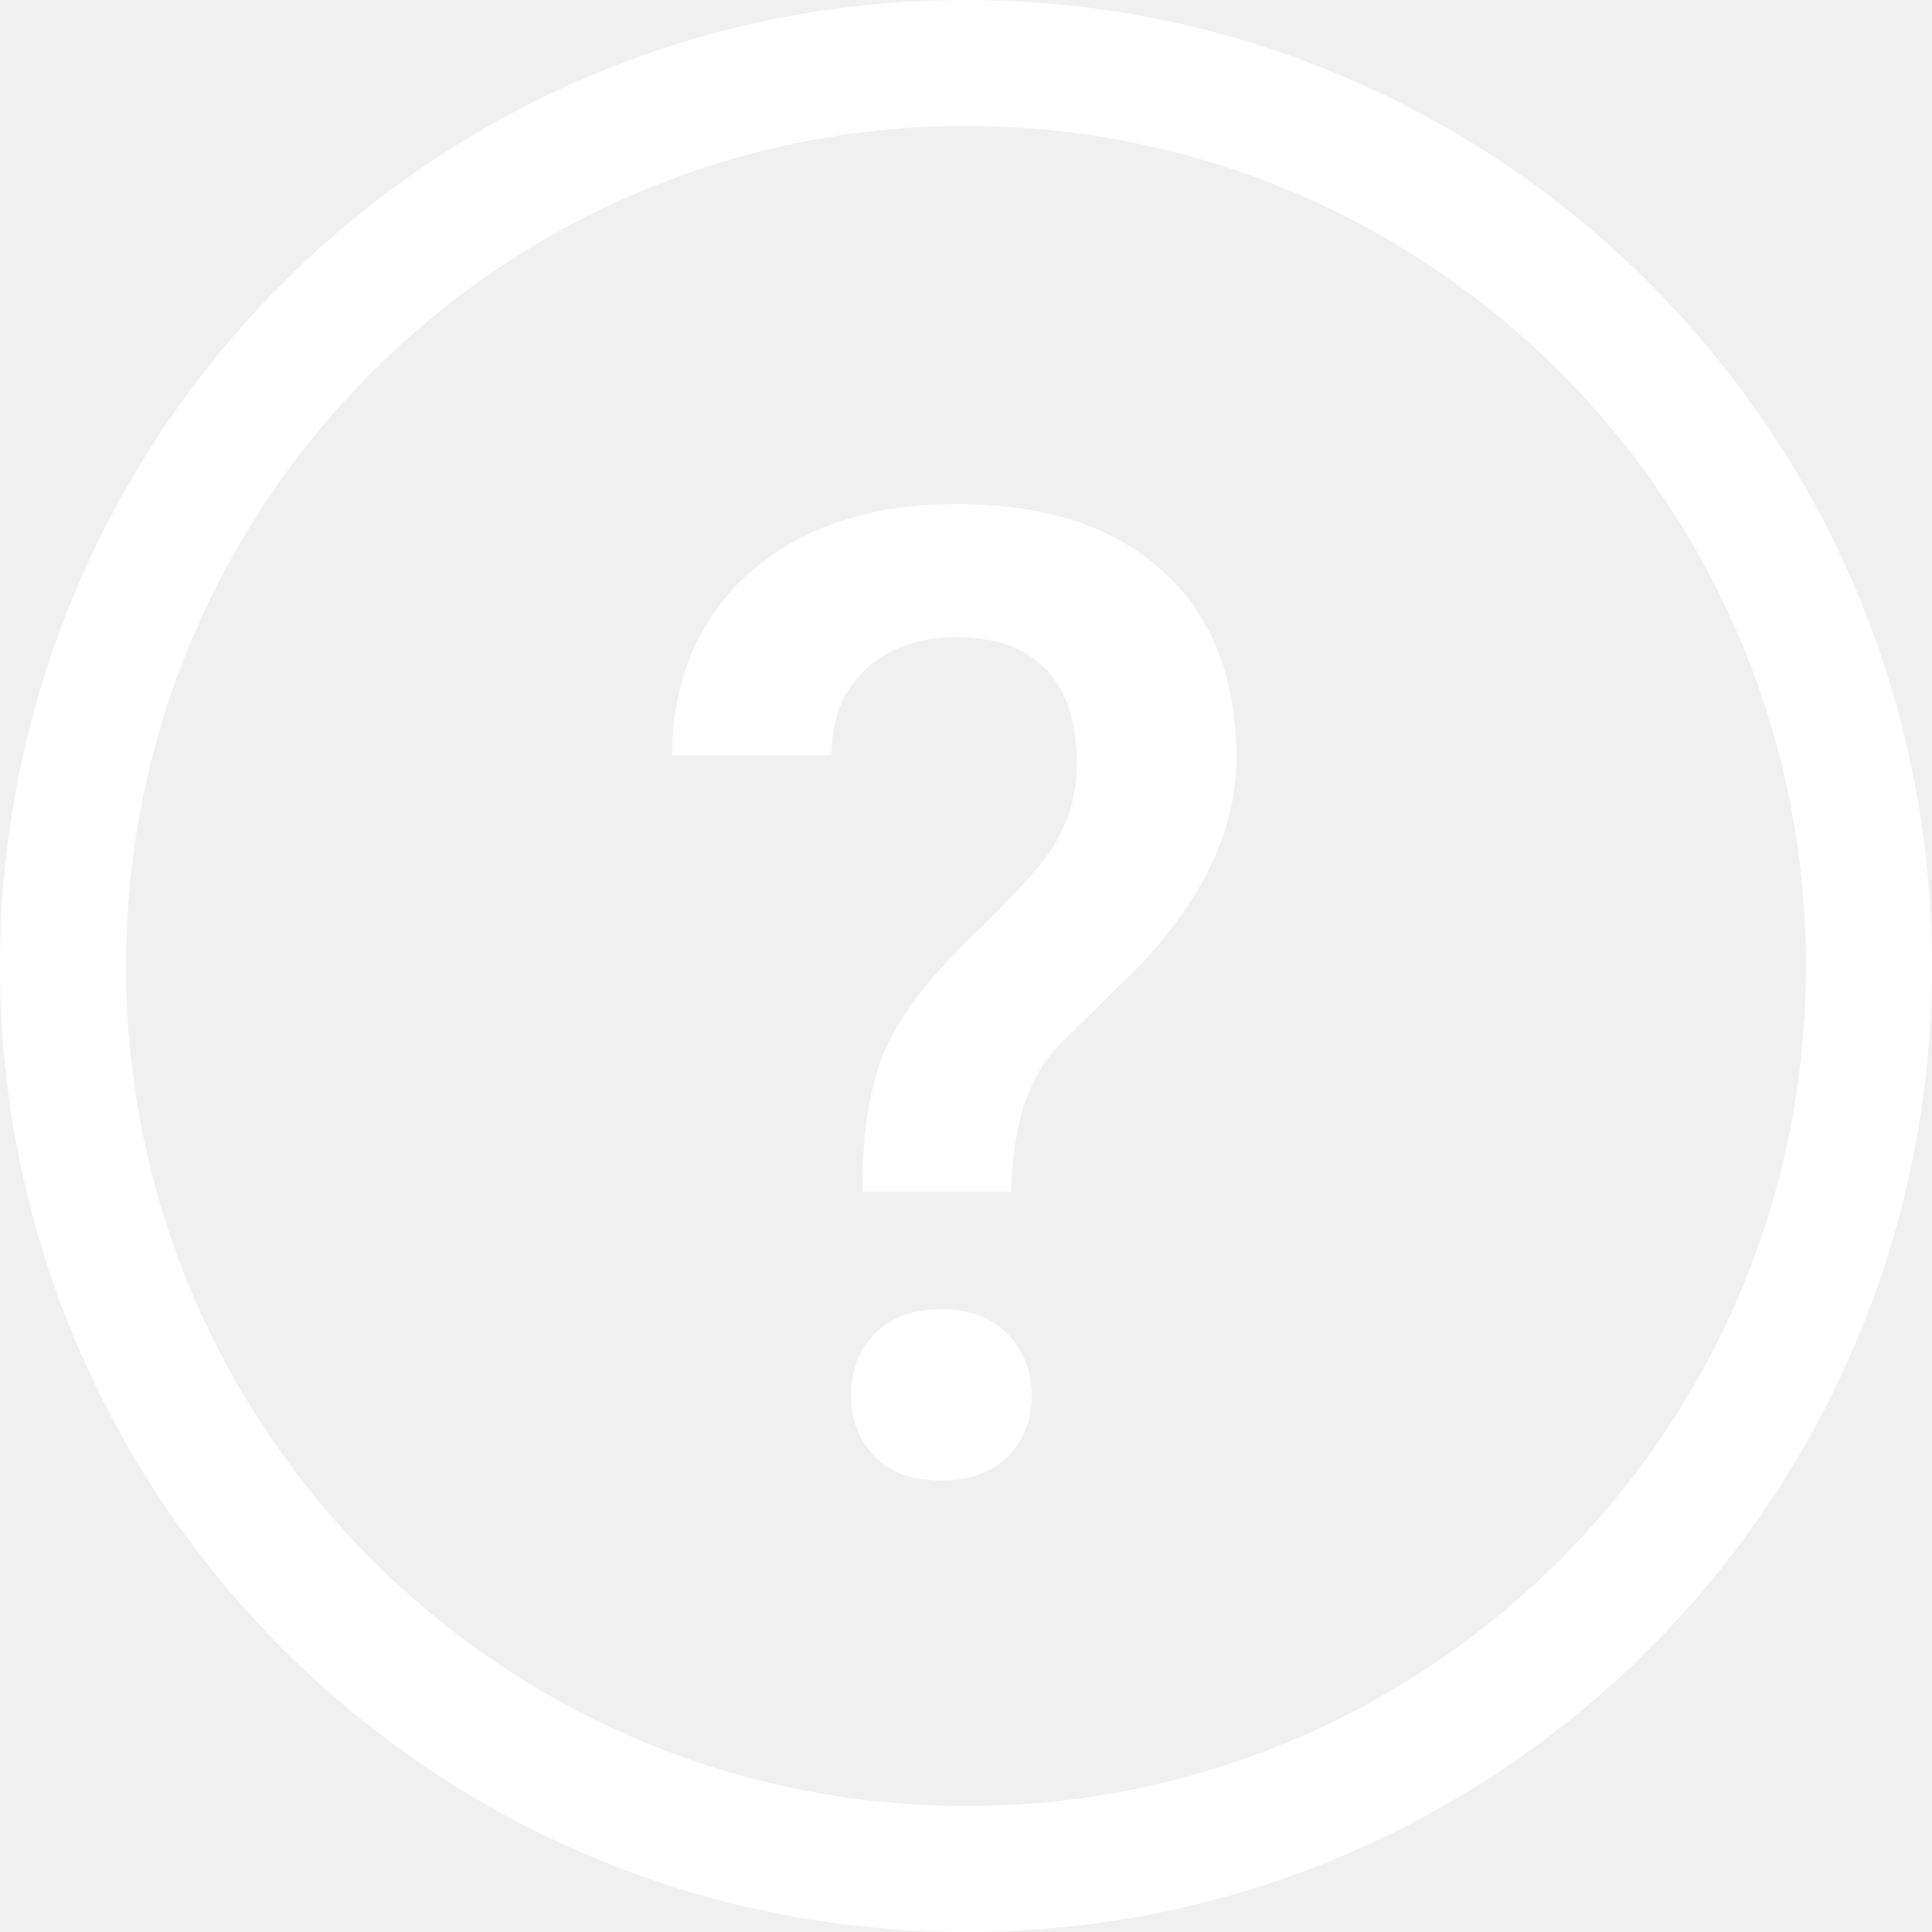
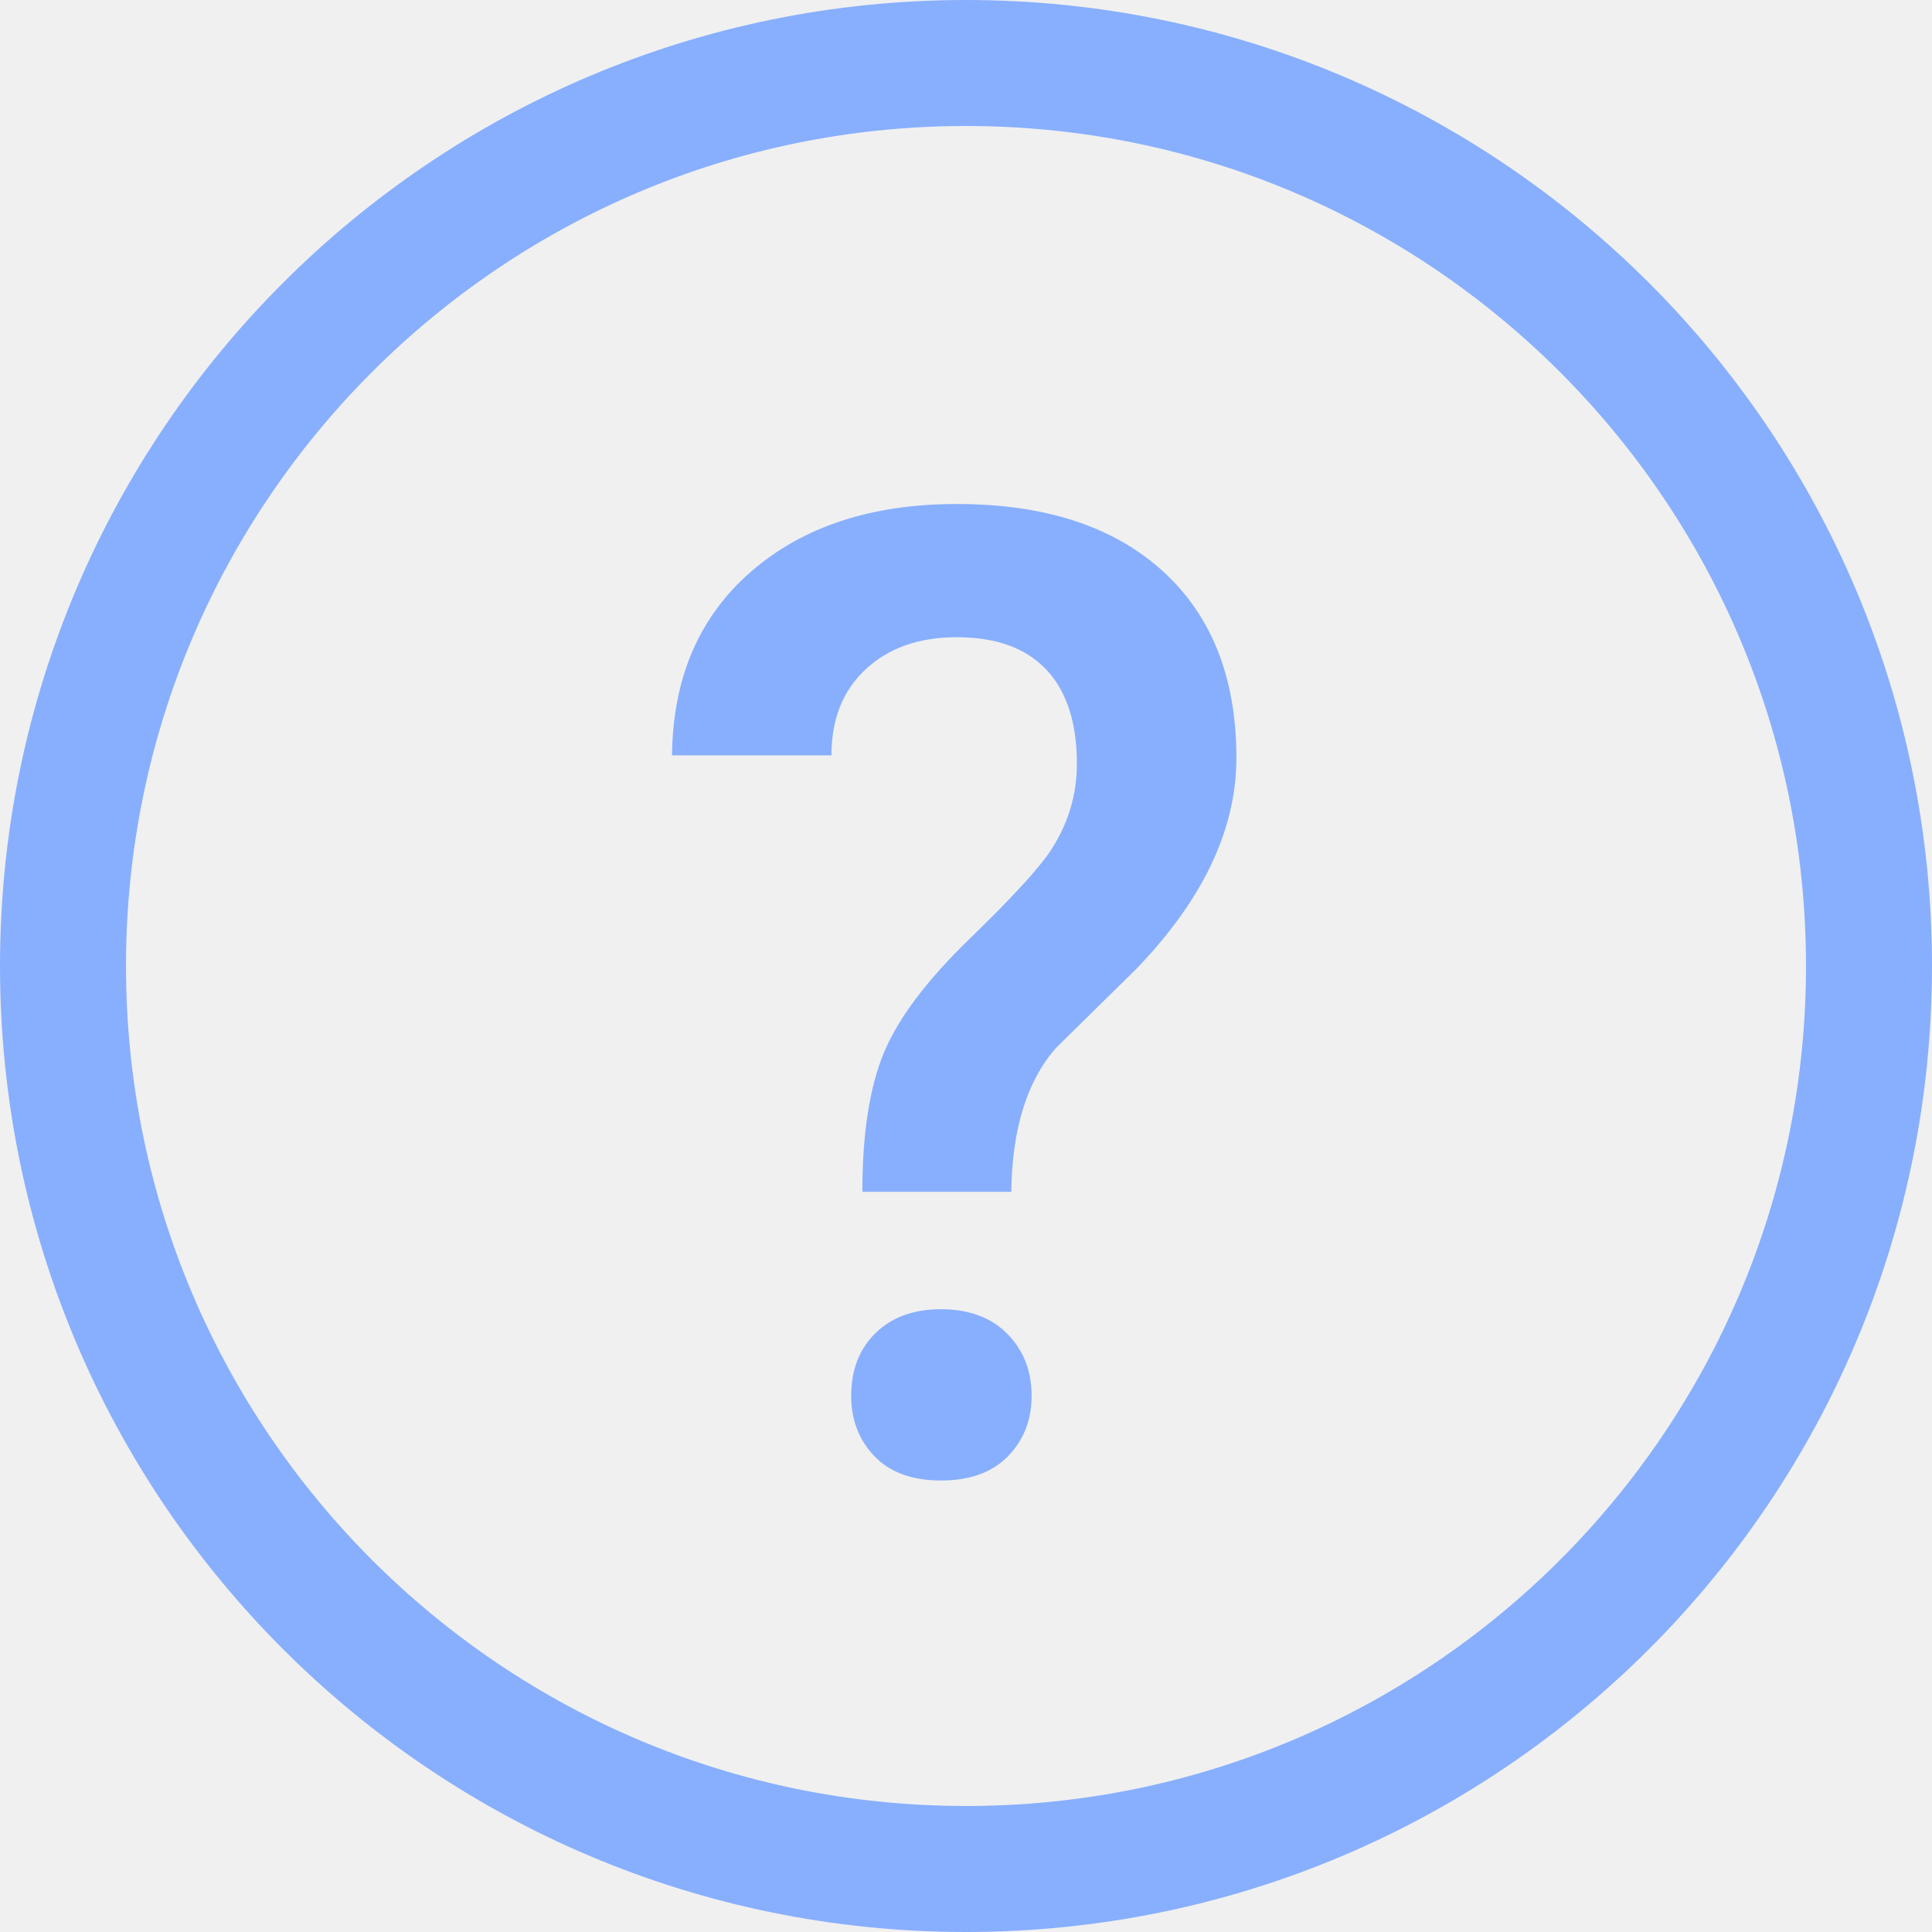
<svg xmlns="http://www.w3.org/2000/svg" width="23px" height="23px" viewBox="0 0 23 23" version="1.1">
  <defs />
  <g id="Symbols" stroke="none" stroke-width="1" fill="none" fill-rule="evenodd">
    <g id="FAQ-Icon">
-       <circle id="Oval-2" stroke="#fff" stroke-width="1.5" cx="11.5" cy="11.5" r="10.75" />
-       <path d="M10.266,14.188 C10.266,13.495 10.352,12.943 10.523,12.531 C10.695,12.12 11.035,11.668 11.543,11.176 C12.051,10.684 12.372,10.333 12.508,10.125 C12.716,9.807 12.82,9.464 12.82,9.094 C12.82,8.604 12.699,8.23 12.457,7.973 C12.215,7.715 11.859,7.586 11.391,7.586 C10.943,7.586 10.582,7.712 10.309,7.965 C10.035,8.217 9.898,8.56 9.898,8.992 L8,8.992 C8.01,8.07 8.324,7.341 8.941,6.805 C9.559,6.268 10.375,6 11.391,6 C12.438,6 13.254,6.266 13.84,6.797 C14.426,7.328 14.719,8.07 14.719,9.023 C14.719,9.872 14.323,10.708 13.531,11.531 L12.57,12.477 C12.227,12.867 12.049,13.437 12.039,14.188 L10.266,14.188 Z M10.133,16.617 C10.133,16.31 10.229,16.061 10.422,15.871 C10.615,15.681 10.875,15.586 11.203,15.586 C11.536,15.586 11.799,15.684 11.992,15.879 C12.185,16.074 12.281,16.32 12.281,16.617 C12.281,16.904 12.188,17.143 12,17.336 C11.812,17.529 11.547,17.625 11.203,17.625 C10.859,17.625 10.595,17.529 10.41,17.336 C10.225,17.143 10.133,16.904 10.133,16.617 Z" id="?" fill="#fff" />
+       <circle id="Oval-2" stroke="#88affe" stroke-width="1.5" cx="11.5" cy="11.5" r="10.75" />
+       <path d="M10.266,14.188 C10.266,13.495 10.352,12.943 10.523,12.531 C10.695,12.12 11.035,11.668 11.543,11.176 C12.051,10.684 12.372,10.333 12.508,10.125 C12.716,9.807 12.82,9.464 12.82,9.094 C12.82,8.604 12.699,8.23 12.457,7.973 C12.215,7.715 11.859,7.586 11.391,7.586 C10.943,7.586 10.582,7.712 10.309,7.965 C10.035,8.217 9.898,8.56 9.898,8.992 L8,8.992 C8.01,8.07 8.324,7.341 8.941,6.805 C9.559,6.268 10.375,6 11.391,6 C12.438,6 13.254,6.266 13.84,6.797 C14.426,7.328 14.719,8.07 14.719,9.023 C14.719,9.872 14.323,10.708 13.531,11.531 L12.57,12.477 C12.227,12.867 12.049,13.437 12.039,14.188 L10.266,14.188 Z M10.133,16.617 C10.133,16.31 10.229,16.061 10.422,15.871 C10.615,15.681 10.875,15.586 11.203,15.586 C11.536,15.586 11.799,15.684 11.992,15.879 C12.185,16.074 12.281,16.32 12.281,16.617 C12.281,16.904 12.188,17.143 12,17.336 C11.812,17.529 11.547,17.625 11.203,17.625 C10.859,17.625 10.595,17.529 10.41,17.336 C10.225,17.143 10.133,16.904 10.133,16.617 Z" id="?" fill="#88affe" />
    </g>
  </g>
</svg>
